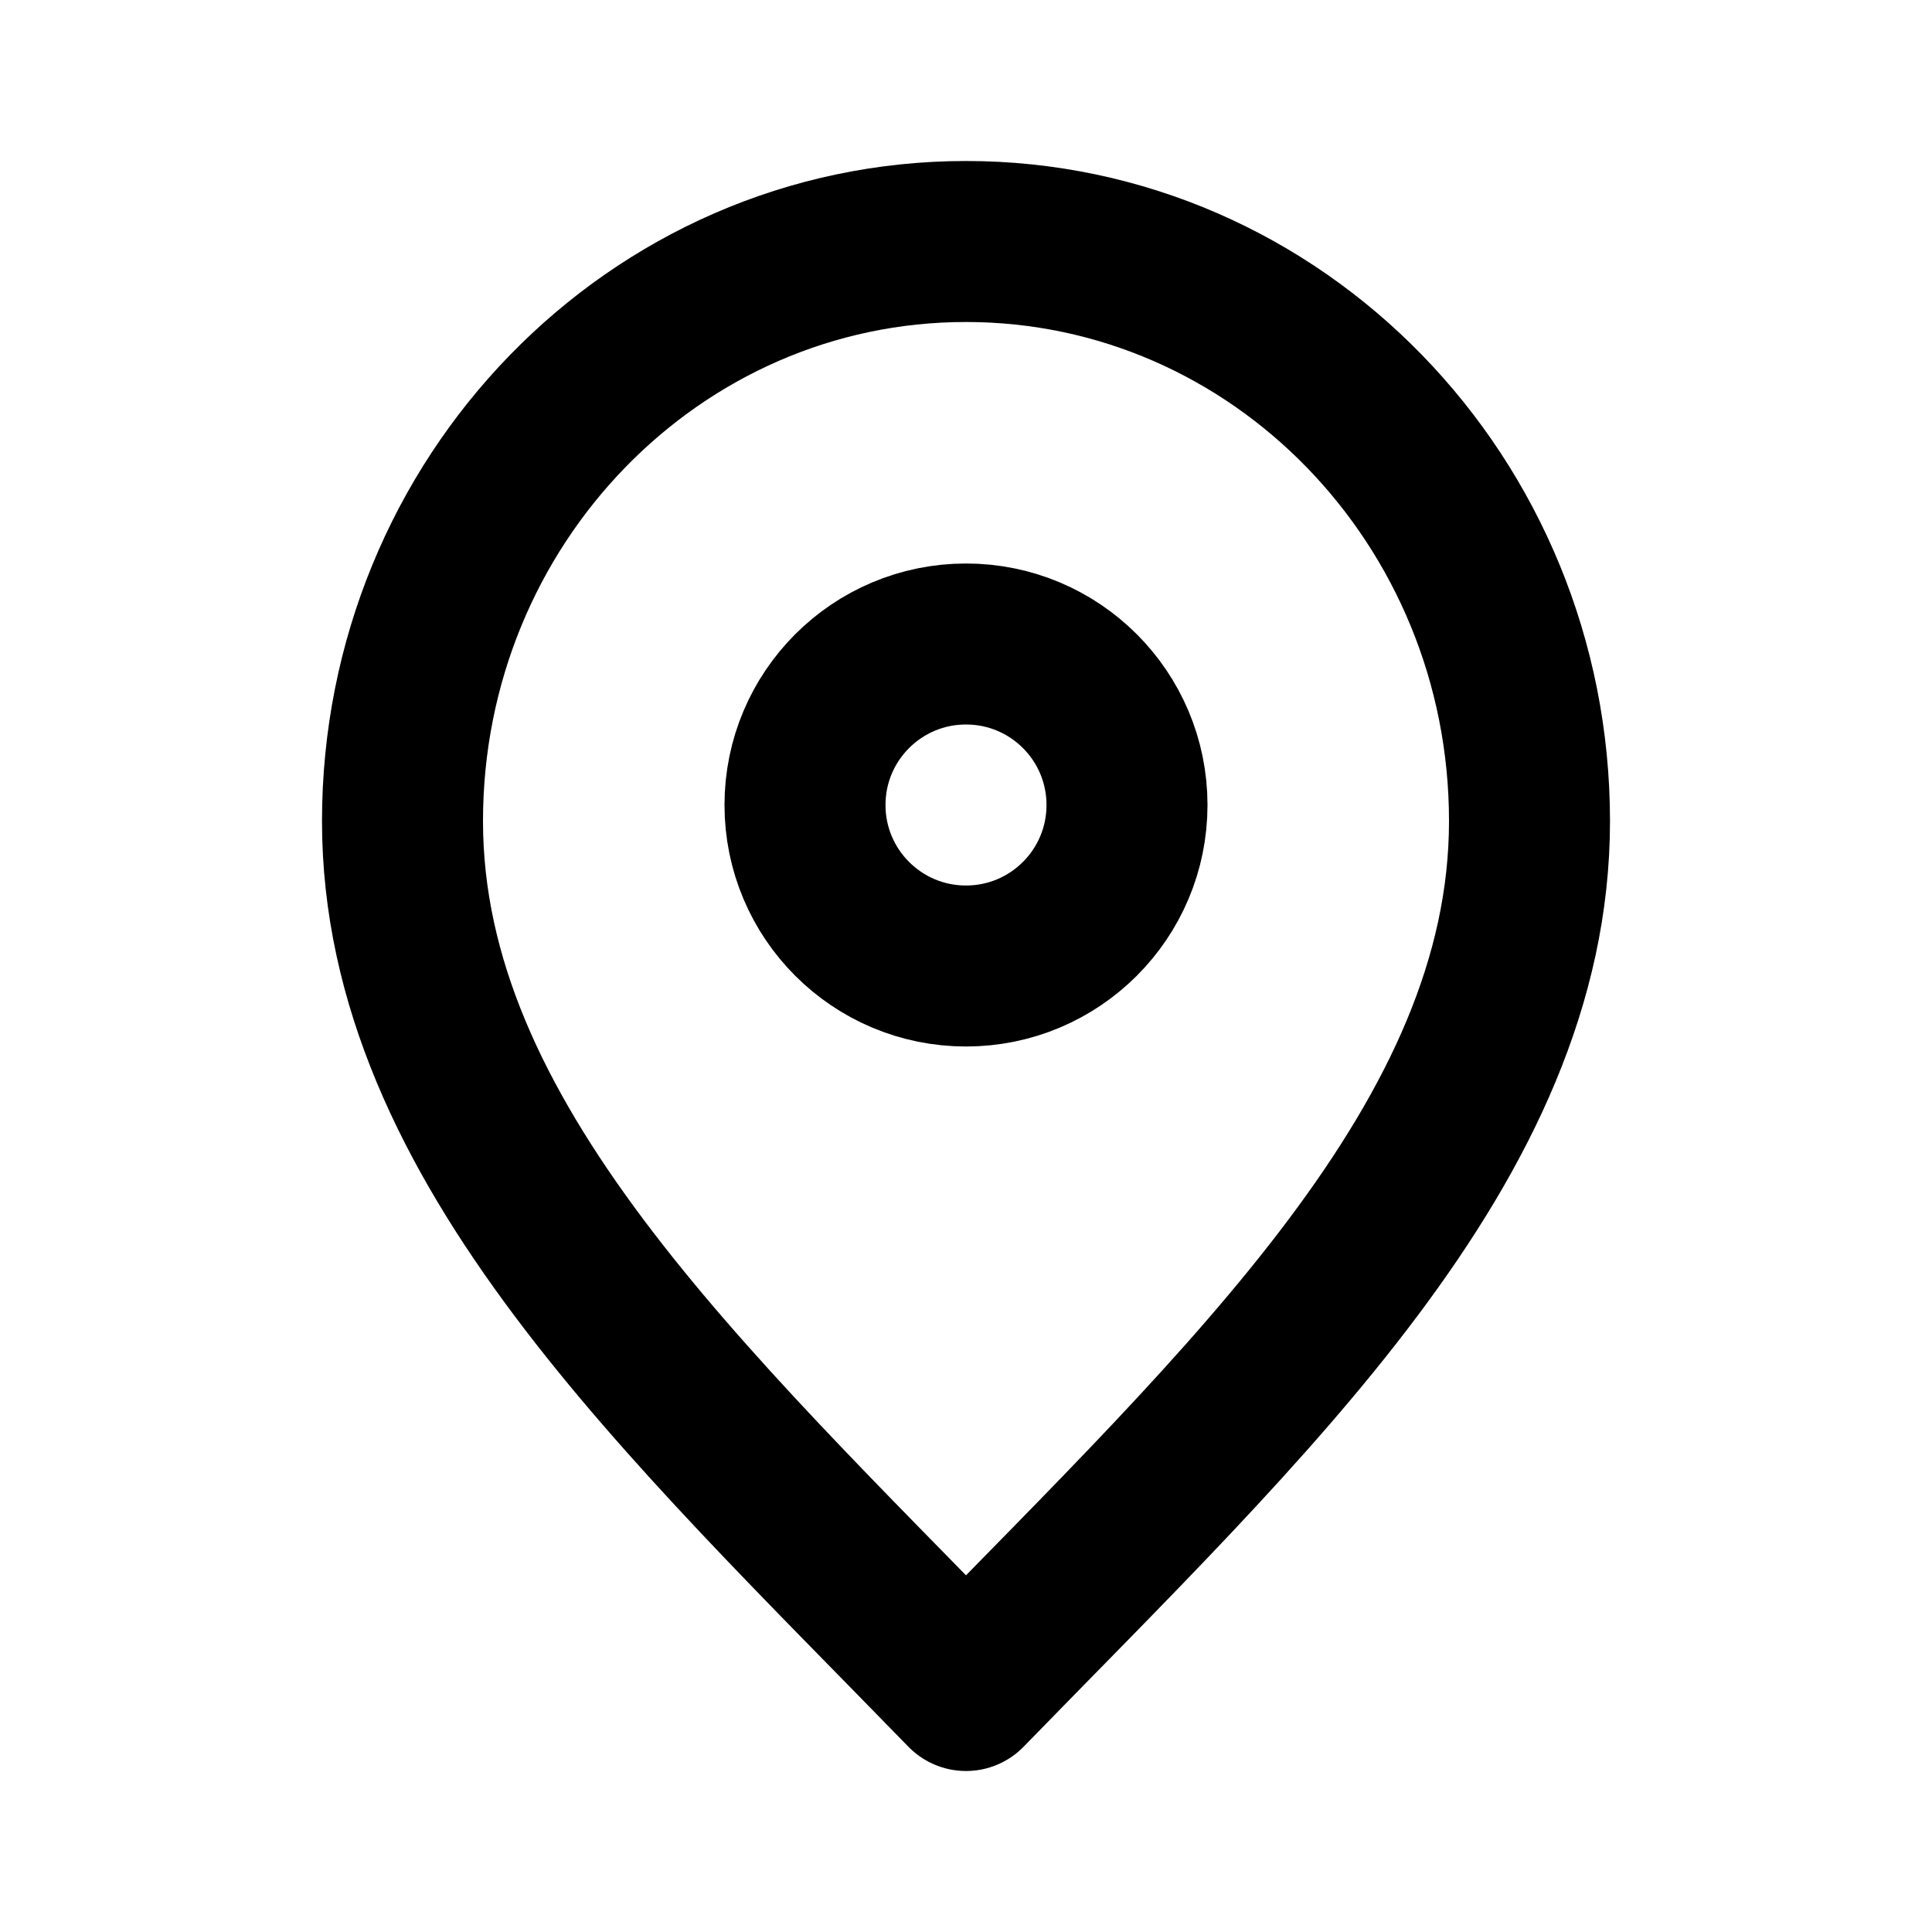
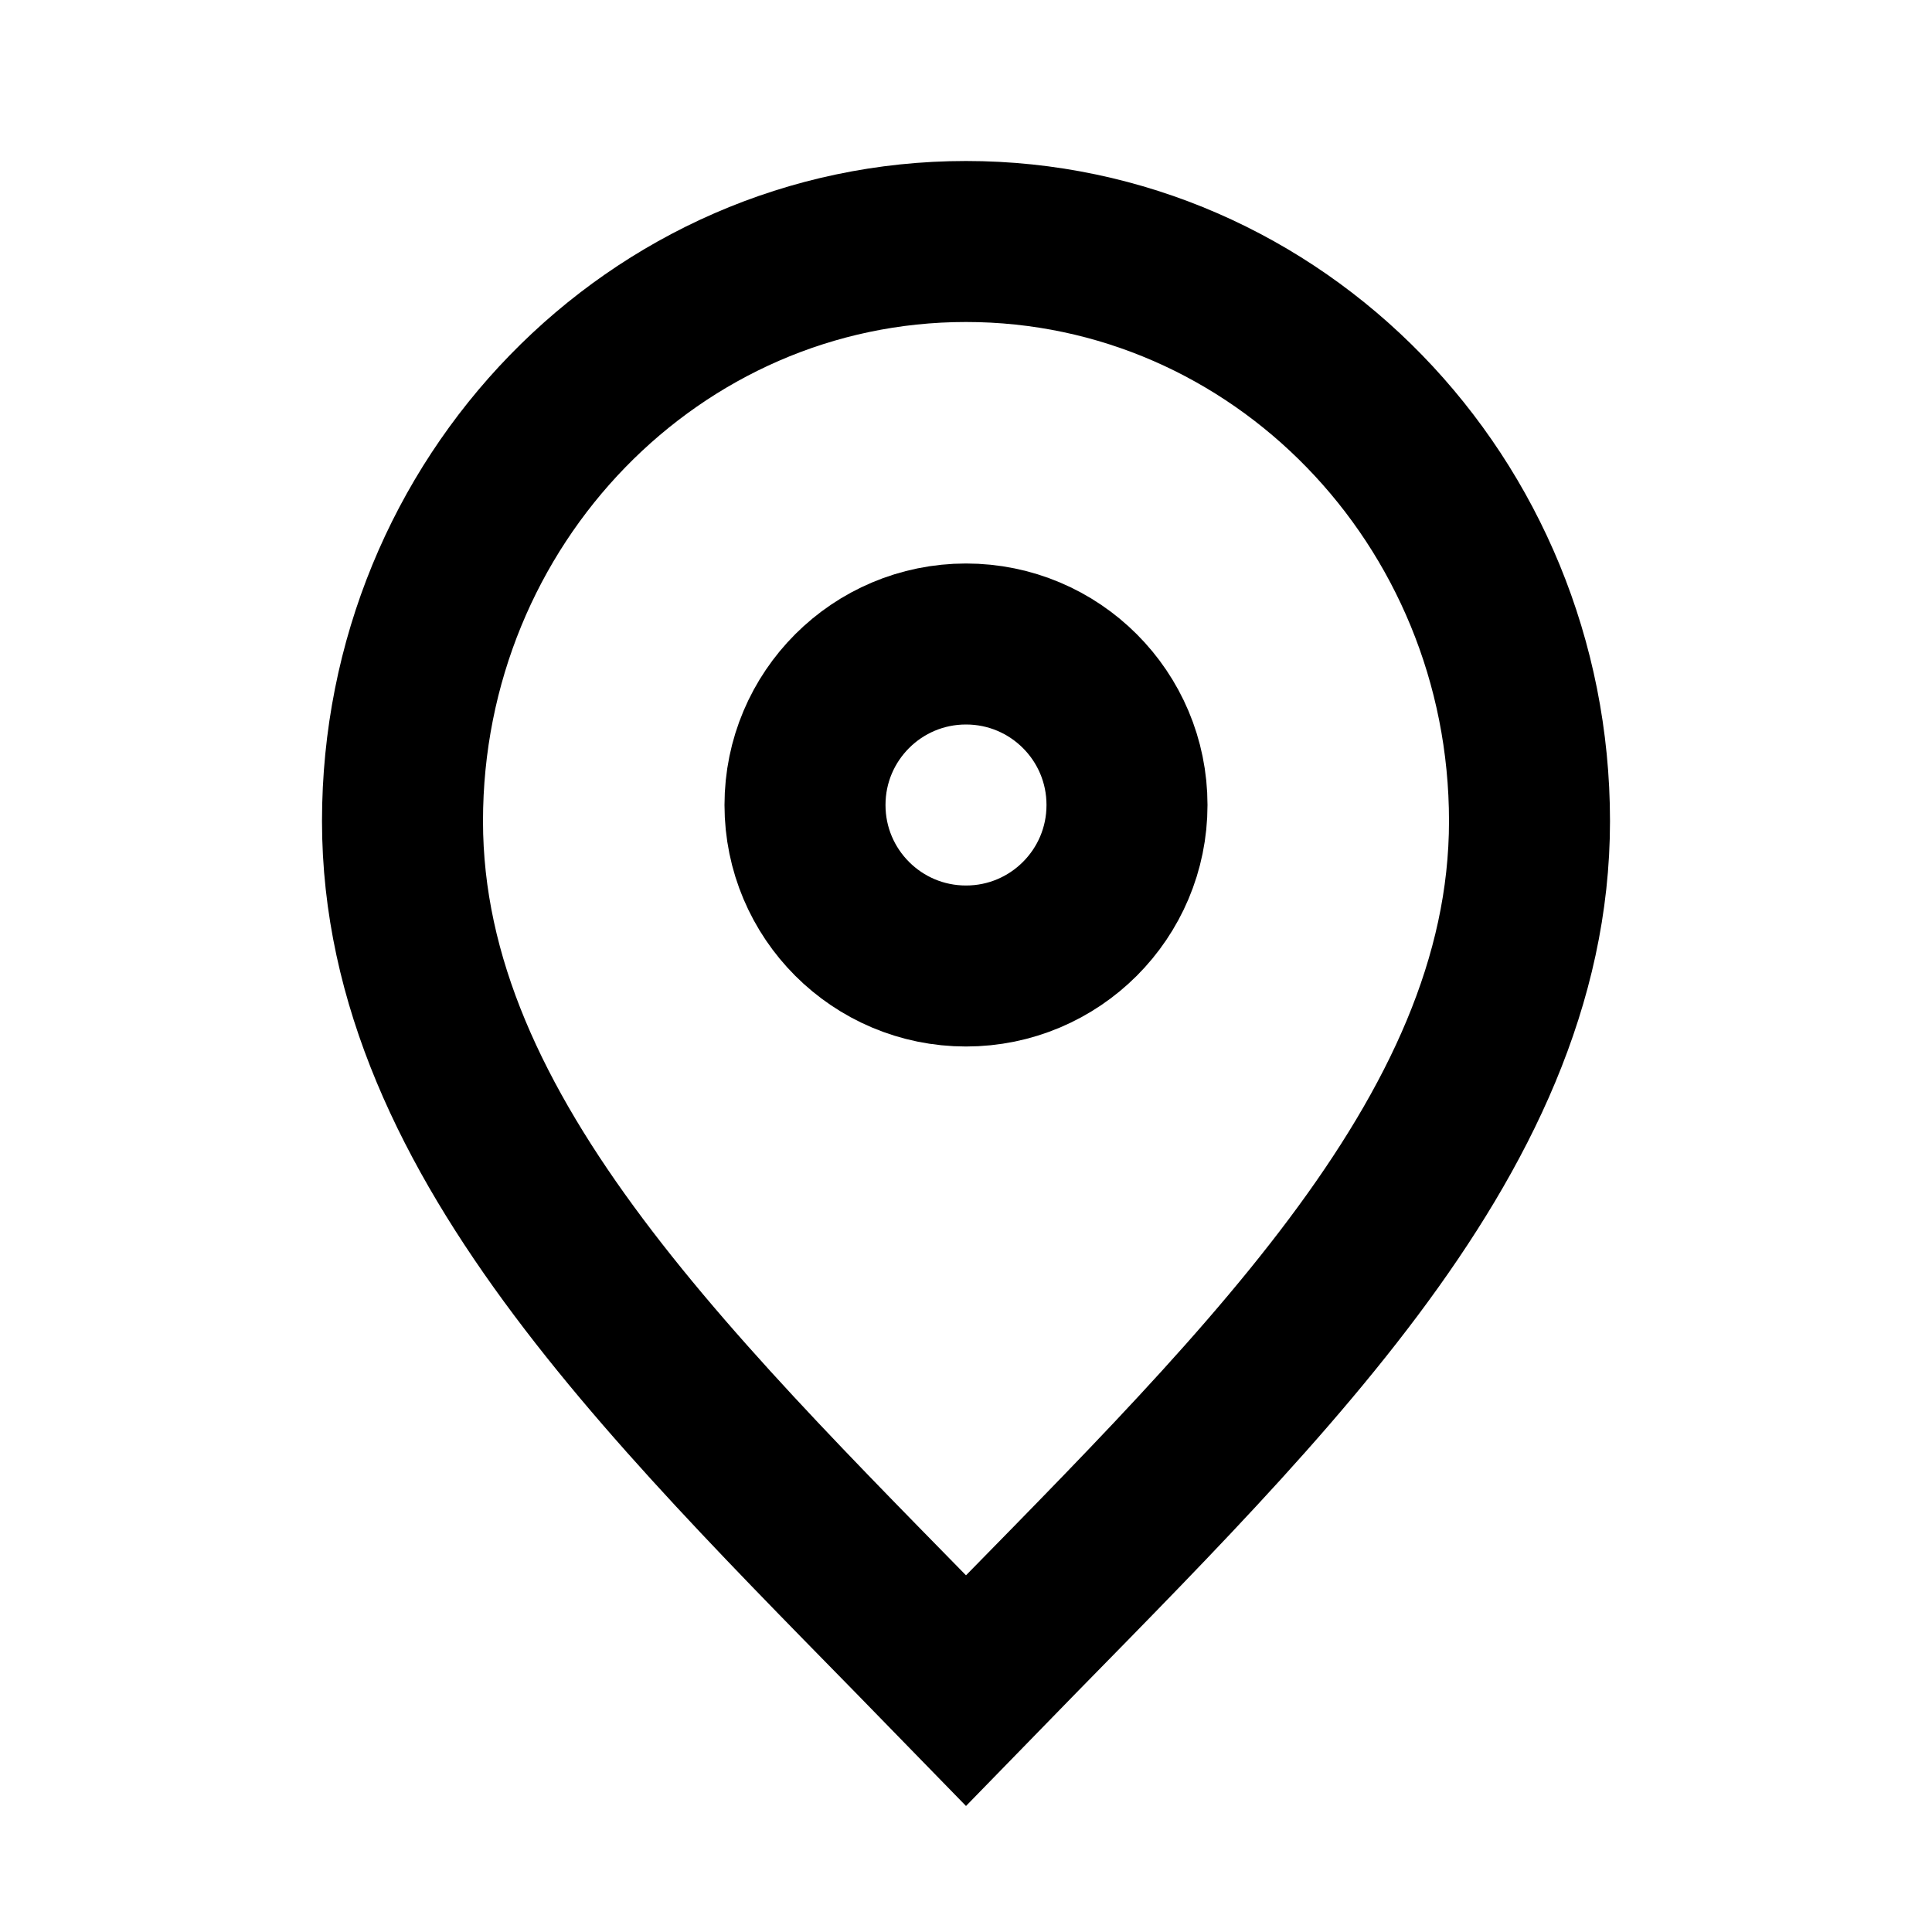
<svg xmlns="http://www.w3.org/2000/svg" width="800px" height="800px" viewBox="0 0 24 24" fill="none">
-   <path d="M12 21C15.5 17.4 19 14.176 19 10.2C19 6.224 15.866 3 12 3C8.134 3 5 6.224 5 10.2C5 14.176 8.5 17.4 12 21Z" stroke="#000000" stroke-width="2" stroke-linecap="round" stroke-linejoin="round" />
-   <path d="M12 12C13.105 12 14 11.105 14 10C14 8.895 13.105 8 12 8C10.895 8 10 8.895 10 10C10 11.105 10.895 12 12 12Z" stroke="#000000" stroke-width="2" stroke-linecap="round" stroke-linejoin="round" />
+   <path d="M12 21C15.5 17.4 19 14.176 19 10.2C19 6.224 15.866 3 12 3C8.134 3 5 6.224 5 10.2C5 14.176 8.5 17.4 12 21Z" stroke="#000000" stroke-width="2" stroke-linecap="round" strokeLinejoin="round" />
+   <path d="M12 12C13.105 12 14 11.105 14 10C14 8.895 13.105 8 12 8C10.895 8 10 8.895 10 10C10 11.105 10.895 12 12 12Z" stroke="#000000" stroke-width="2" stroke-linecap="round" strokeLinejoin="round" />
</svg>
